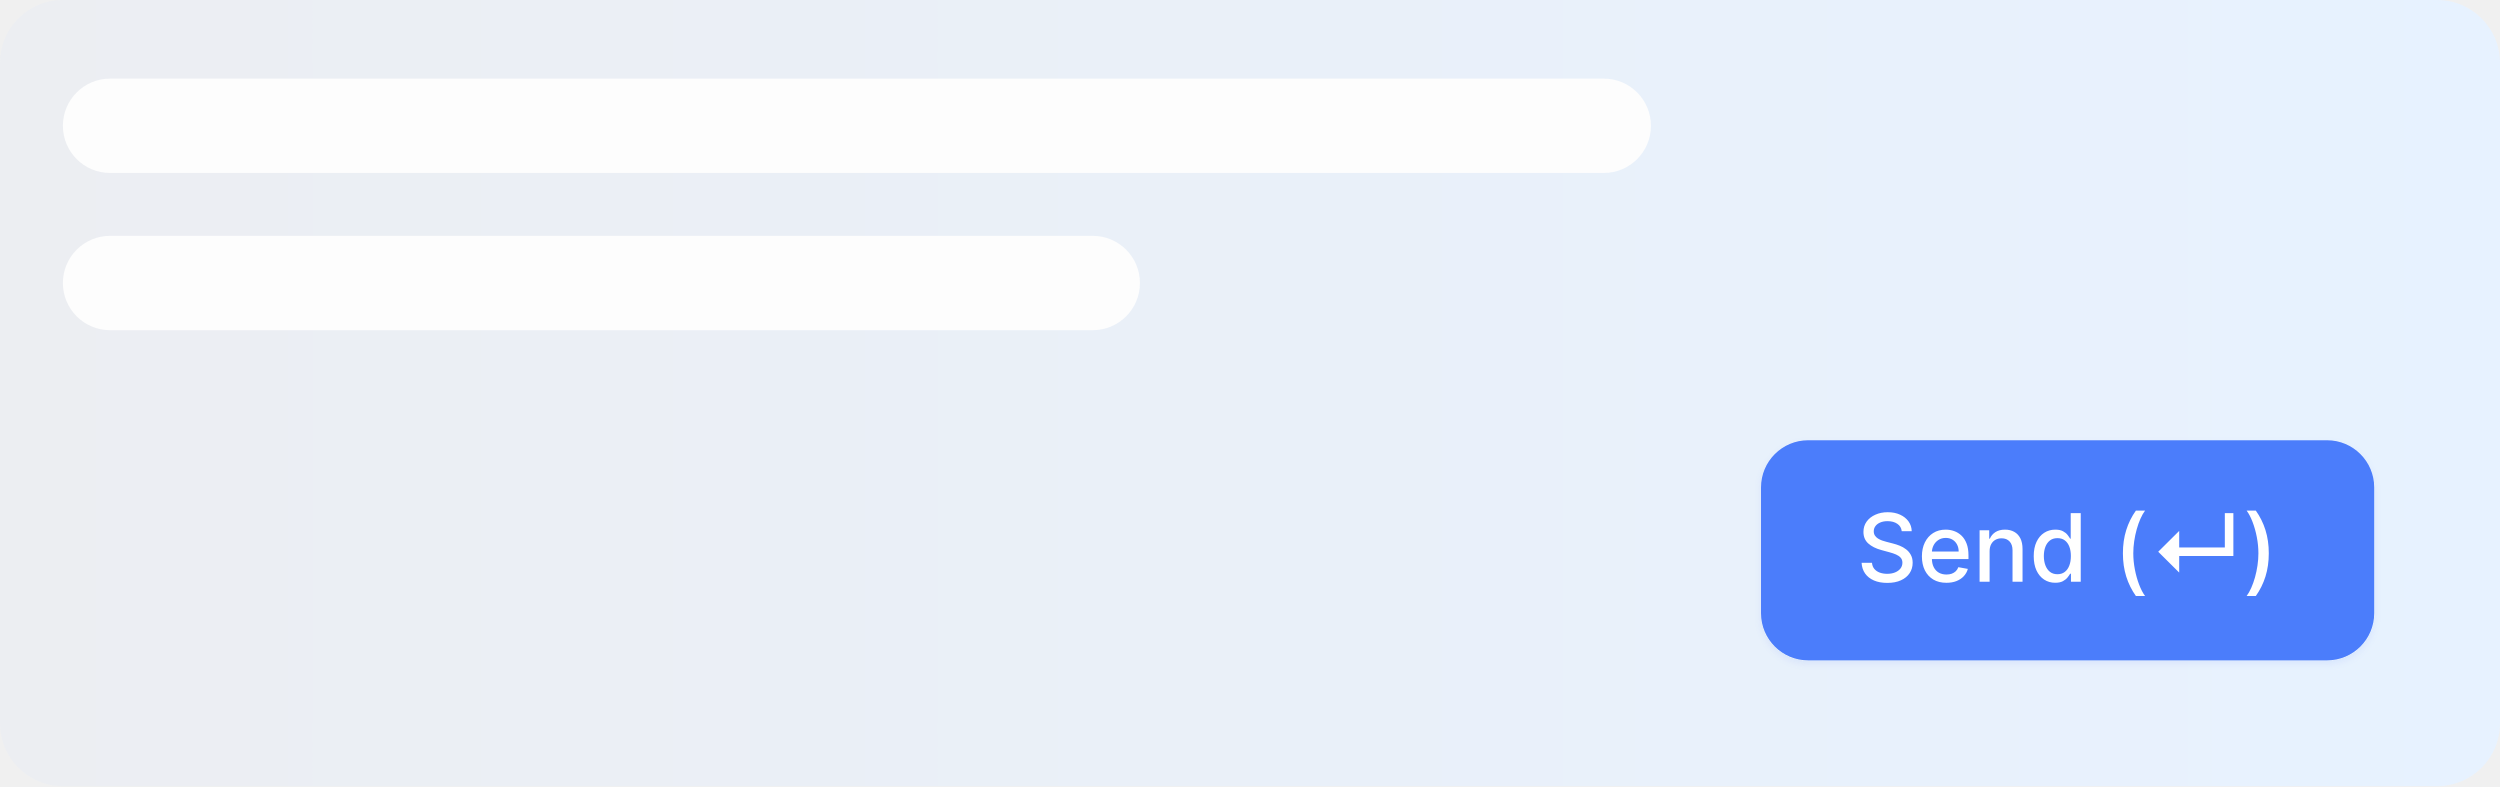
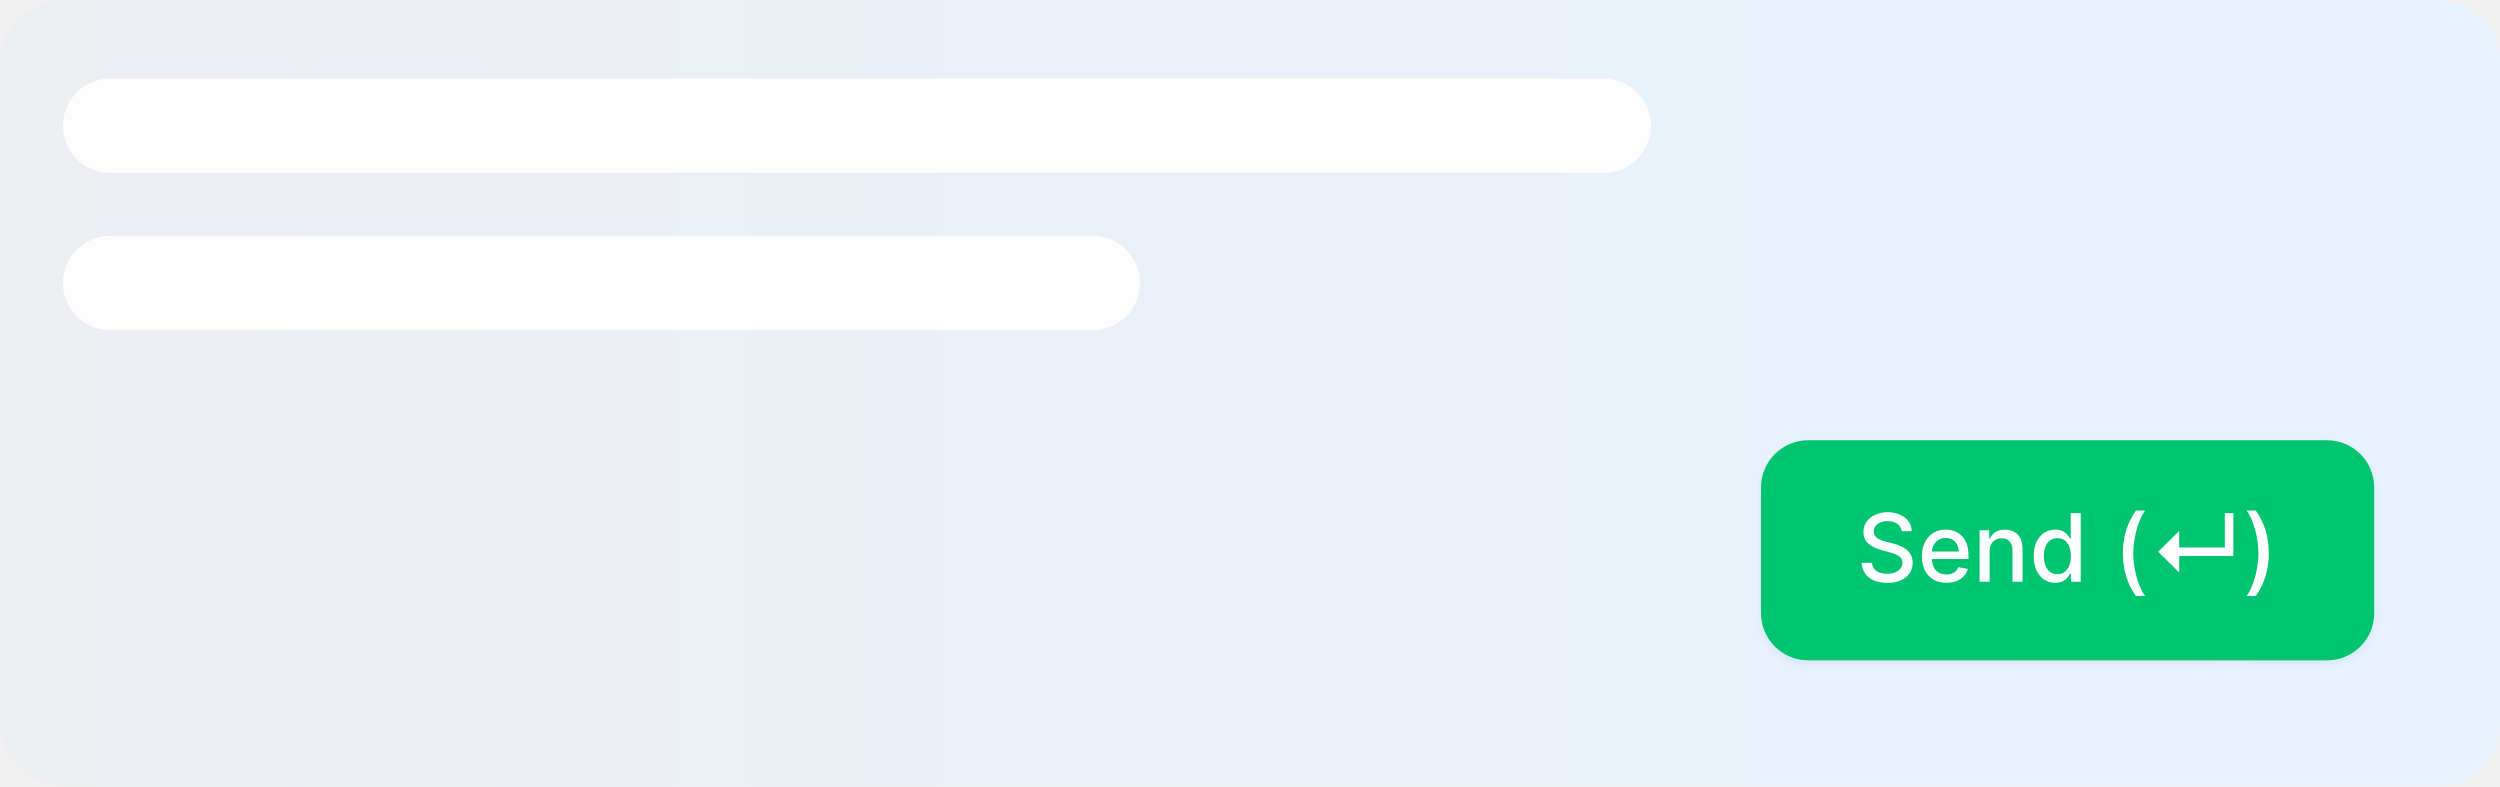
<svg xmlns="http://www.w3.org/2000/svg" width="318" height="100" viewBox="0 0 318 100" fill="none">
  <rect width="318" height="100" rx="8" fill="url(#paint0_linear_487_6940)" />
  <g filter="url(#filter0_d_487_6940)">
-     <rect x="224" y="56" width="78" height="28" rx="6" fill="#4B7DFB" />
+     <rect x="224" y="56" width="78" height="28" rx="6" fill="#00C46F" />
    <path d="M241.9 67.565C241.855 67.162 241.667 66.849 241.338 66.628C241.008 66.403 240.594 66.291 240.094 66.291C239.736 66.291 239.426 66.348 239.165 66.462C238.903 66.572 238.7 66.726 238.555 66.922C238.413 67.115 238.342 67.335 238.342 67.582C238.342 67.79 238.39 67.969 238.487 68.119C238.586 68.27 238.716 68.396 238.875 68.499C239.037 68.598 239.21 68.682 239.395 68.75C239.579 68.815 239.757 68.869 239.927 68.912L240.78 69.133C241.058 69.202 241.344 69.294 241.636 69.41C241.929 69.527 242.2 69.68 242.45 69.871C242.7 70.061 242.902 70.297 243.055 70.578C243.211 70.859 243.29 71.196 243.29 71.588C243.29 72.082 243.162 72.521 242.906 72.905C242.653 73.288 242.285 73.591 241.802 73.812C241.322 74.034 240.741 74.145 240.059 74.145C239.406 74.145 238.841 74.041 238.363 73.834C237.886 73.626 237.513 73.332 237.243 72.952C236.973 72.568 236.824 72.114 236.795 71.588H238.116C238.142 71.903 238.244 72.166 238.423 72.376C238.605 72.584 238.836 72.739 239.118 72.841C239.402 72.94 239.713 72.99 240.051 72.99C240.423 72.99 240.754 72.932 241.044 72.815C241.336 72.696 241.567 72.531 241.734 72.321C241.902 72.108 241.986 71.859 241.986 71.575C241.986 71.317 241.912 71.105 241.764 70.94C241.619 70.776 241.422 70.639 241.172 70.531C240.925 70.423 240.645 70.328 240.332 70.246L239.301 69.965C238.602 69.774 238.048 69.494 237.639 69.125C237.233 68.756 237.03 68.267 237.03 67.659C237.03 67.156 237.166 66.717 237.439 66.342C237.711 65.967 238.081 65.676 238.547 65.469C239.013 65.258 239.538 65.153 240.123 65.153C240.714 65.153 241.236 65.257 241.687 65.465C242.142 65.672 242.5 65.957 242.761 66.321C243.023 66.682 243.159 67.097 243.17 67.565H241.9ZM247.582 74.132C246.937 74.132 246.382 73.994 245.916 73.719C245.453 73.44 245.095 73.05 244.842 72.547C244.592 72.041 244.467 71.449 244.467 70.77C244.467 70.099 244.592 69.508 244.842 68.997C245.095 68.486 245.447 68.087 245.899 67.8C246.353 67.513 246.884 67.369 247.492 67.369C247.862 67.369 248.22 67.43 248.566 67.553C248.913 67.675 249.224 67.867 249.499 68.128C249.775 68.389 249.992 68.729 250.151 69.146C250.311 69.561 250.39 70.065 250.39 70.659V71.111H245.187V70.156H249.142C249.142 69.821 249.073 69.524 248.937 69.266C248.801 69.004 248.609 68.798 248.362 68.648C248.117 68.497 247.83 68.422 247.501 68.422C247.143 68.422 246.83 68.51 246.563 68.686C246.299 68.859 246.095 69.087 245.95 69.368C245.808 69.646 245.737 69.949 245.737 70.276V71.021C245.737 71.459 245.813 71.831 245.967 72.138C246.123 72.445 246.34 72.679 246.619 72.841C246.897 73 247.222 73.079 247.595 73.079C247.836 73.079 248.056 73.046 248.255 72.977C248.454 72.906 248.626 72.801 248.771 72.662C248.916 72.523 249.026 72.351 249.103 72.146L250.309 72.364C250.213 72.719 250.039 73.03 249.789 73.297C249.542 73.561 249.231 73.767 248.856 73.915C248.484 74.06 248.059 74.132 247.582 74.132ZM253.078 70.114V74H251.804V67.454H253.027V68.52H253.108C253.258 68.173 253.494 67.895 253.815 67.685C254.139 67.474 254.547 67.369 255.038 67.369C255.484 67.369 255.875 67.463 256.21 67.651C256.545 67.835 256.805 68.111 256.99 68.477C257.175 68.844 257.267 69.297 257.267 69.837V74H255.993V69.99C255.993 69.516 255.869 69.145 255.622 68.878C255.375 68.608 255.035 68.473 254.604 68.473C254.308 68.473 254.045 68.537 253.815 68.665C253.588 68.793 253.407 68.98 253.274 69.227C253.143 69.472 253.078 69.767 253.078 70.114ZM261.426 74.128C260.898 74.128 260.426 73.993 260.011 73.723C259.599 73.45 259.275 73.062 259.04 72.56C258.807 72.054 258.69 71.447 258.69 70.74C258.69 70.033 258.808 69.428 259.044 68.925C259.282 68.422 259.609 68.037 260.024 67.77C260.439 67.503 260.909 67.369 261.434 67.369C261.841 67.369 262.167 67.438 262.415 67.574C262.665 67.707 262.858 67.864 262.994 68.043C263.133 68.222 263.241 68.379 263.318 68.516H263.395V65.273H264.669V74H263.425V72.981H263.318C263.241 73.121 263.131 73.28 262.986 73.459C262.844 73.638 262.648 73.794 262.398 73.928C262.148 74.061 261.824 74.128 261.426 74.128ZM261.707 73.041C262.074 73.041 262.383 72.945 262.636 72.751C262.892 72.555 263.085 72.284 263.216 71.938C263.349 71.591 263.416 71.188 263.416 70.727C263.416 70.273 263.351 69.875 263.22 69.534C263.089 69.193 262.898 68.928 262.645 68.737C262.392 68.547 262.079 68.452 261.707 68.452C261.324 68.452 261.004 68.551 260.748 68.75C260.493 68.949 260.3 69.22 260.169 69.564C260.041 69.908 259.977 70.296 259.977 70.727C259.977 71.165 260.042 71.558 260.173 71.908C260.304 72.257 260.497 72.534 260.753 72.739C261.011 72.94 261.329 73.041 261.707 73.041ZM270.034 70.378C270.034 69.31 270.175 68.327 270.456 67.429C270.737 66.531 271.148 65.703 271.687 64.945H272.855C272.645 65.226 272.449 65.571 272.267 65.98C272.085 66.389 271.926 66.838 271.79 67.327C271.653 67.812 271.547 68.317 271.47 68.84C271.393 69.359 271.355 69.872 271.355 70.378C271.355 71.054 271.422 71.739 271.555 72.432C271.689 73.125 271.869 73.769 272.096 74.362C272.324 74.956 272.577 75.44 272.855 75.815H271.687C271.148 75.057 270.737 74.229 270.456 73.331C270.175 72.433 270.034 71.449 270.034 70.378ZM277.194 72.832L274.526 70.182L277.194 67.531V72.832ZM276.363 70.727V69.636H284.059V70.727H276.363ZM282.998 70.727V65.273H284.085V70.727H282.998ZM288.59 70.378C288.59 71.449 288.449 72.433 288.168 73.331C287.887 74.229 287.476 75.057 286.937 75.815H285.769C285.979 75.534 286.175 75.189 286.357 74.78C286.539 74.371 286.698 73.923 286.834 73.438C286.971 72.949 287.077 72.443 287.154 71.921C287.231 71.398 287.269 70.883 287.269 70.378C287.269 69.704 287.202 69.021 287.069 68.328C286.935 67.635 286.755 66.992 286.528 66.398C286.3 65.804 286.047 65.32 285.769 64.945H286.937C287.476 65.703 287.887 66.531 288.168 67.429C288.449 68.327 288.59 69.31 288.59 70.378Z" fill="white" />
  </g>
  <rect x="8" y="10" width="202" height="12" rx="6" fill="#FDFDFD" />
  <rect x="8" y="30" width="137" height="12" rx="6" fill="#FDFDFD" />
  <defs>
    <filter id="filter0_d_487_6940" x="223.167" y="55.583" width="79.667" height="29.667" filterUnits="userSpaceOnUse" color-interpolation-filters="sRGB">
      <feFlood flood-opacity="0" result="BackgroundImageFix" />
      <feColorMatrix in="SourceAlpha" type="matrix" values="0 0 0 0 0 0 0 0 0 0 0 0 0 0 0 0 0 0 127 0" result="hardAlpha" />
      <feOffset dy="0.417" />
      <feGaussianBlur stdDeviation="0.417" />
      <feComposite in2="hardAlpha" operator="out" />
      <feColorMatrix type="matrix" values="0 0 0 0 0.215 0 0 0 0 0.364 0 0 0 0 0.985 0 0 0 0.08 0" />
      <feBlend mode="normal" in2="BackgroundImageFix" result="effect1_dropShadow_487_6940" />
      <feBlend mode="normal" in="SourceGraphic" in2="effect1_dropShadow_487_6940" result="shape" />
    </filter>
    <linearGradient id="paint0_linear_487_6940" x1="0" y1="50" x2="318" y2="50" gradientUnits="userSpaceOnUse">
      <stop stop-color="#ECEEF2" />
      <stop offset="1" stop-color="#E7F2FF" />
    </linearGradient>
  </defs>
</svg>
